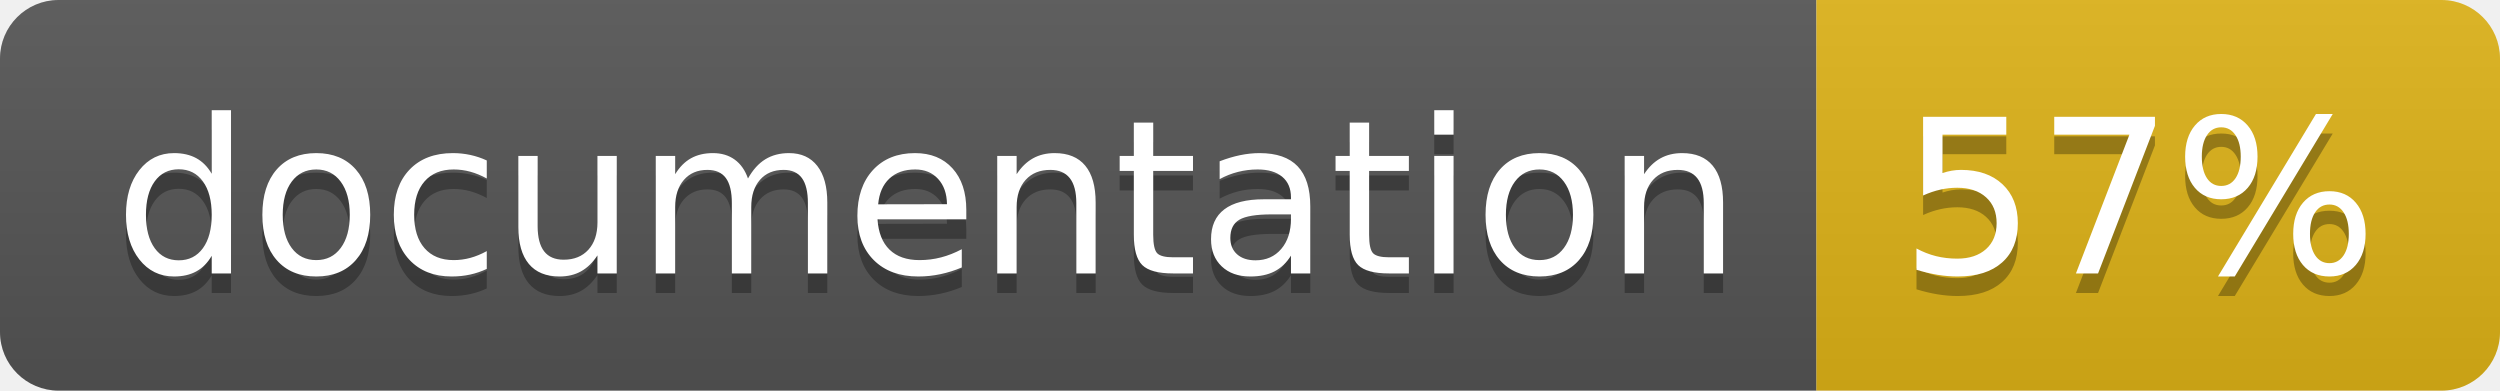
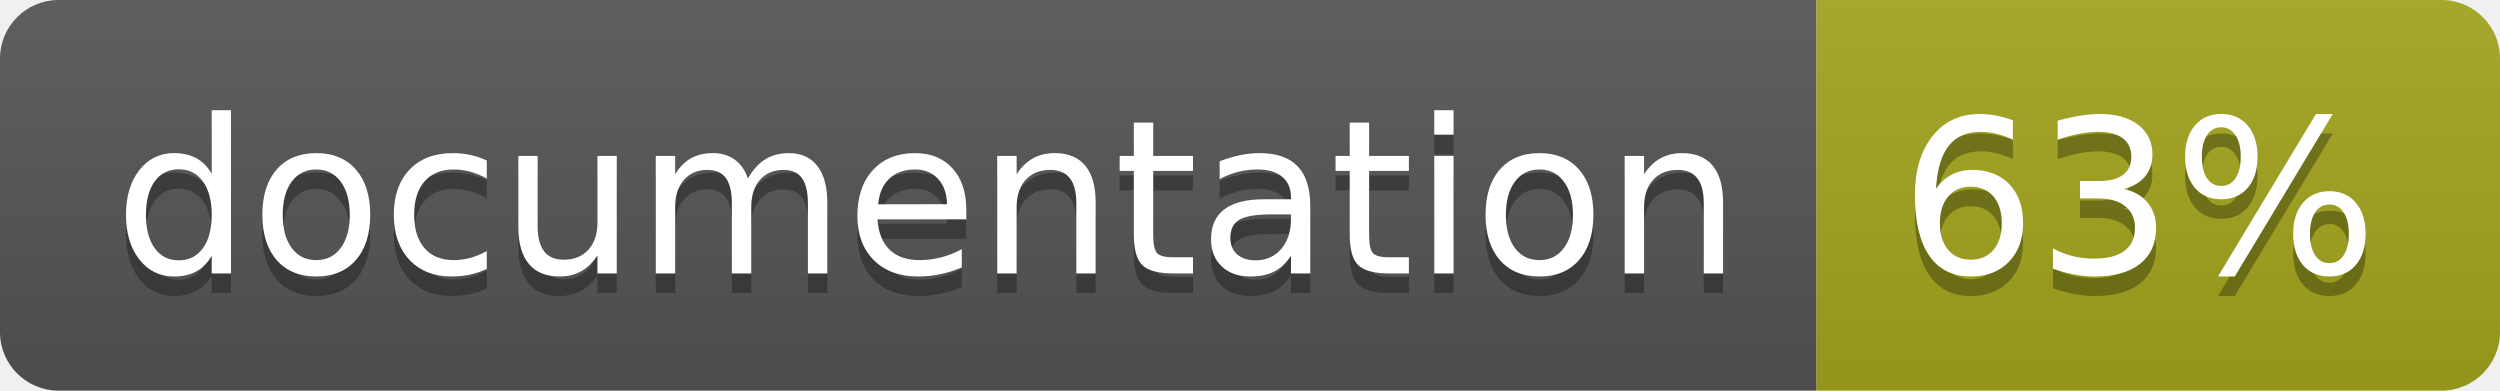
<svg xmlns="http://www.w3.org/2000/svg" width="128" height="20">
  <linearGradient id="b" x2="0" y2="100%">
    <stop offset="0" stop-color="#bbb" stop-opacity=".1" />
    <stop offset="1" stop-opacity=".1" />
  </linearGradient>
  <clipPath id="a">
    <rect width="128" height="20" rx="3" fill="#fff" />
  </clipPath>
  <g clip-path="url(#a)">
    <path fill="#555" d="M0 0h93v20H0z" />
-     <path fill="#dfb317" d="M93 0h35v20H93z" />
+     <path fill="#a4a61d" d="M93 0h35v20H93z" />
    <path fill="url(#b)" d="M0 0h128v20H0z" />
  </g>
  <g fill="#fff" text-anchor="middle" font-family="DejaVu Sans,Verdana,Geneva,sans-serif" font-size="110">
-     <text x="475" y="150" fill="#010101" fill-opacity=".3" transform="scale(.1)" textLength="830">documentation</text>
-     <text x="475" y="140" transform="scale(.1)" textLength="830">documentation</text>
-     <text x="1095" y="150" fill="#010101" fill-opacity=".3" transform="scale(.1)" textLength="250">57%</text>
-     <text x="1095" y="140" transform="scale(.1)" textLength="250">57%</text>
+     <text x="475" y="150" fill="#010101" fill-opacity=".3" transform="scale(.1)" textLength="830">
+       documentation
+     </text>
+     <text x="475" y="140" transform="scale(.1)" textLength="830">
+       documentation
+     </text>
+     <text x="1095" y="150" fill="#010101" fill-opacity=".3" transform="scale(.1)" textLength="250">
+       63%
+     </text>
+     <text x="1095" y="140" transform="scale(.1)" textLength="250">
+       63%
+     </text>
  </g>
</svg>
